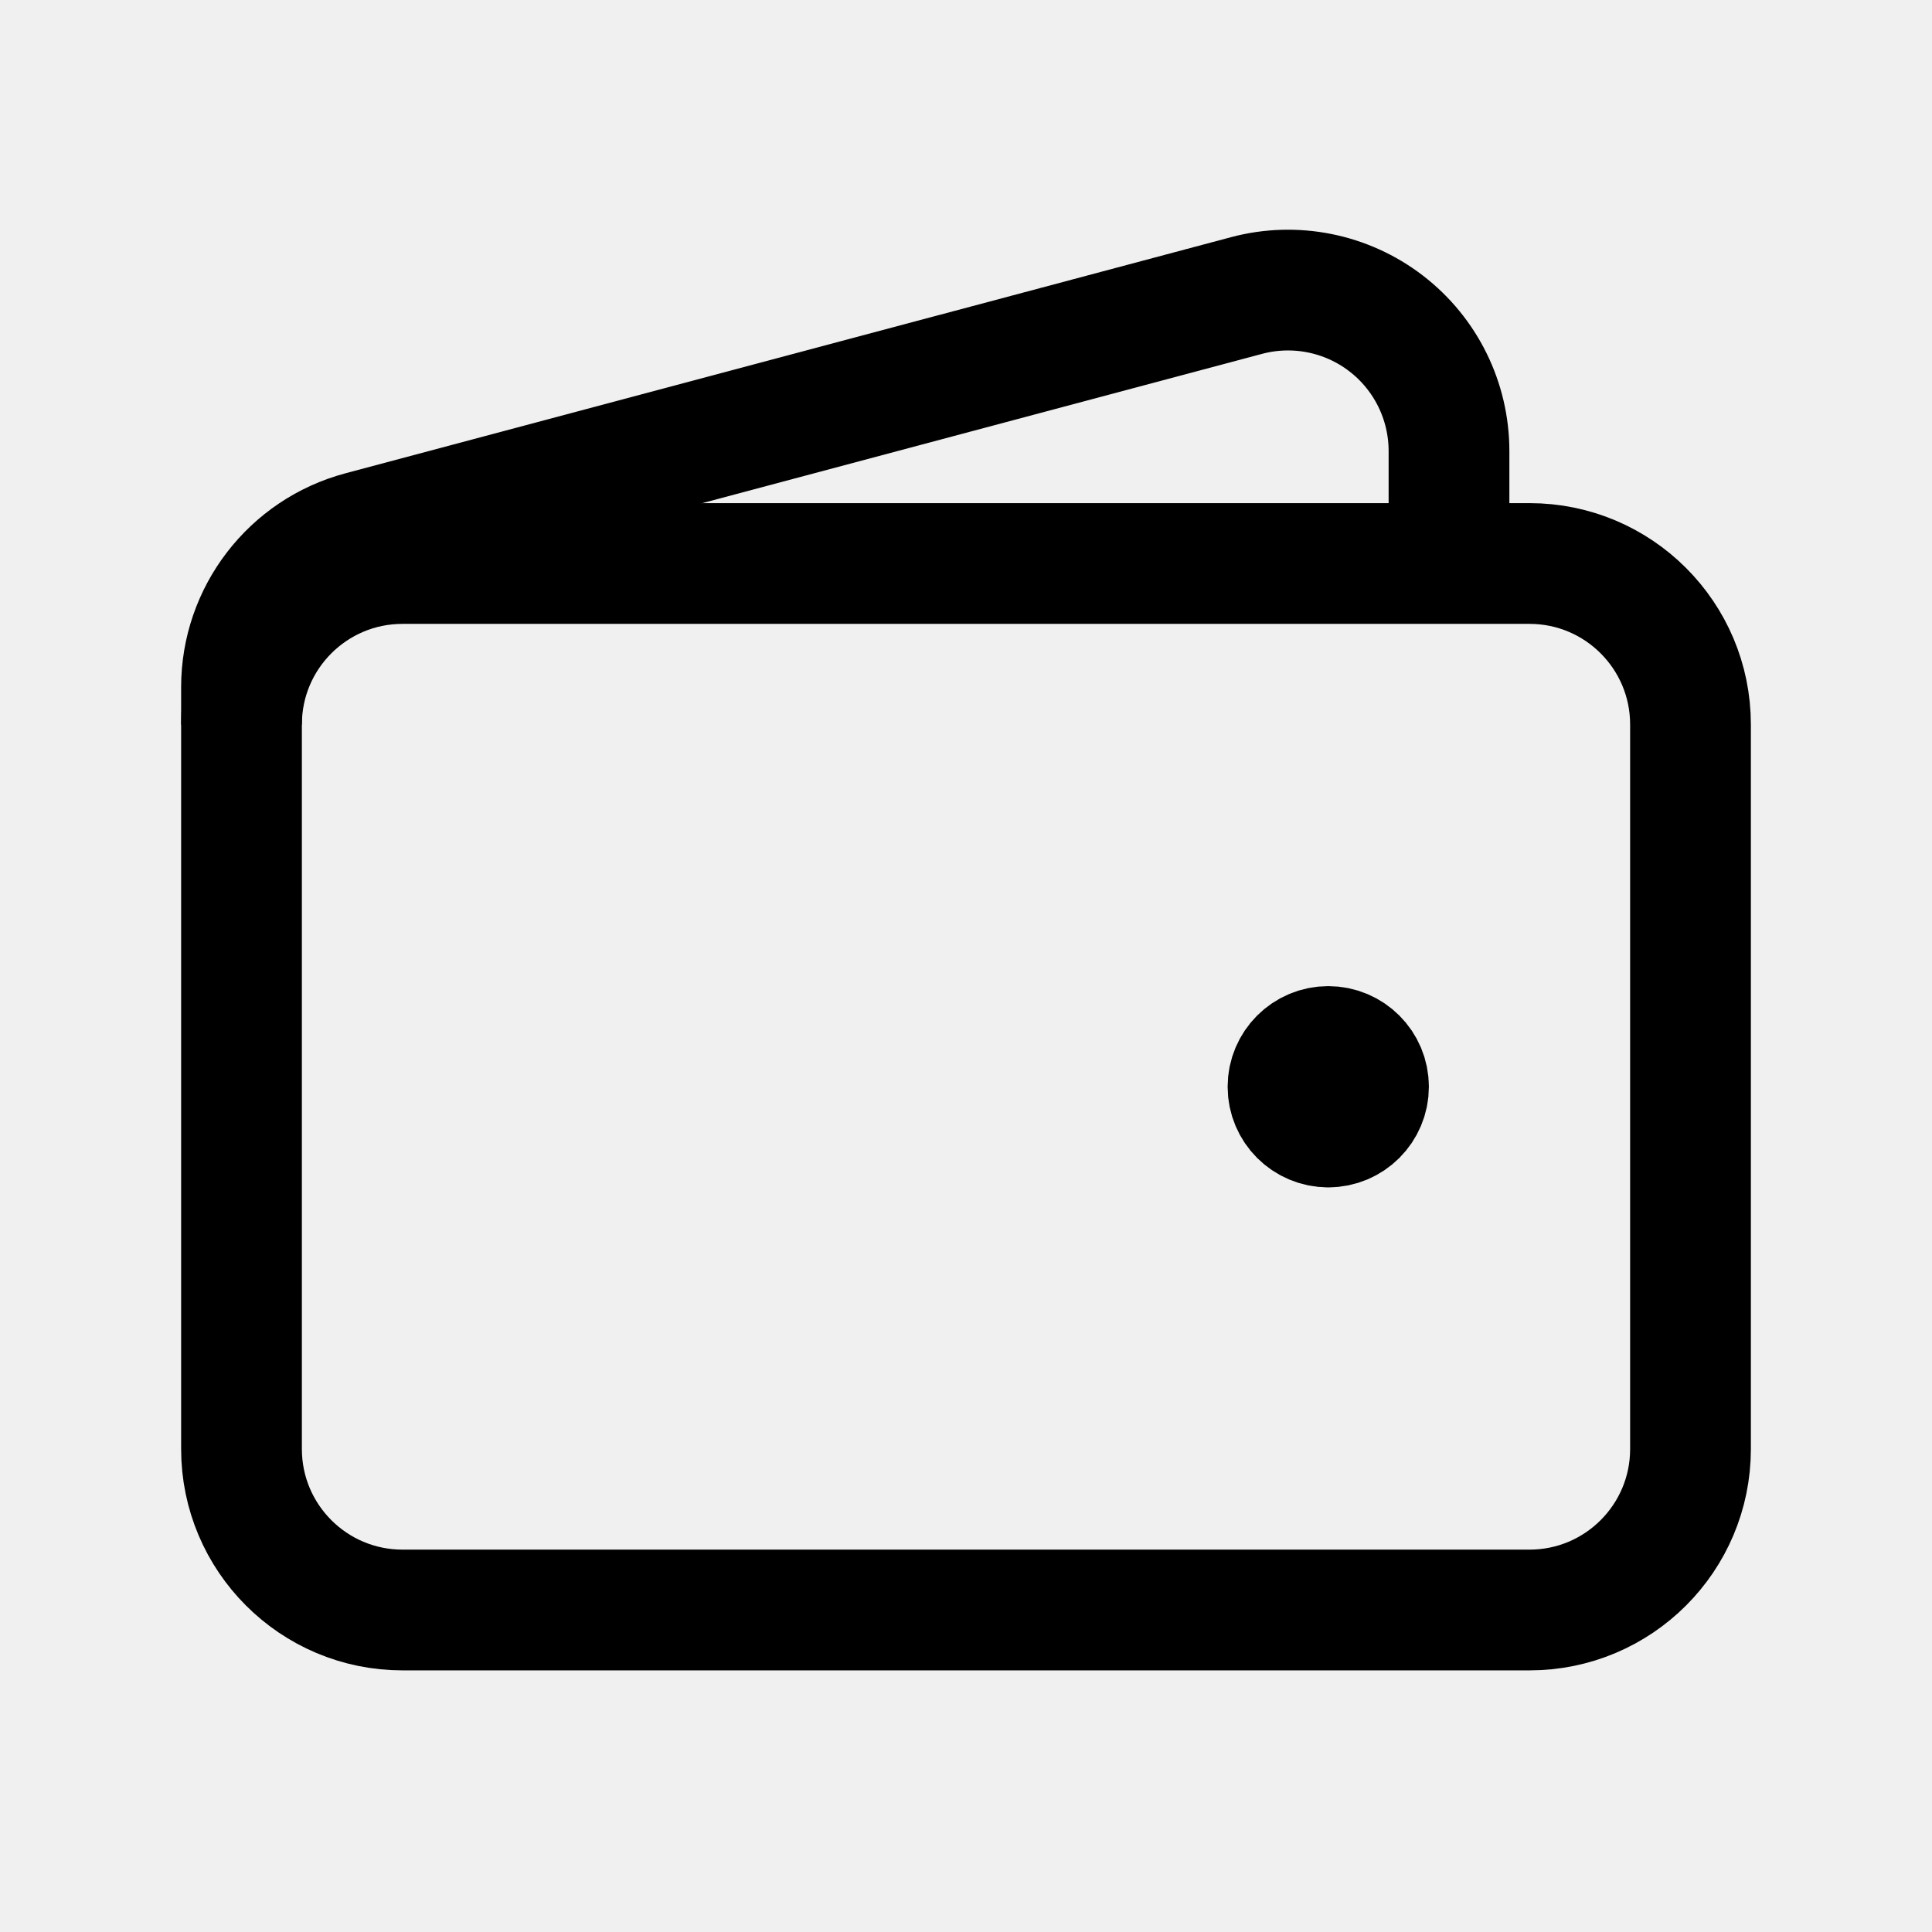
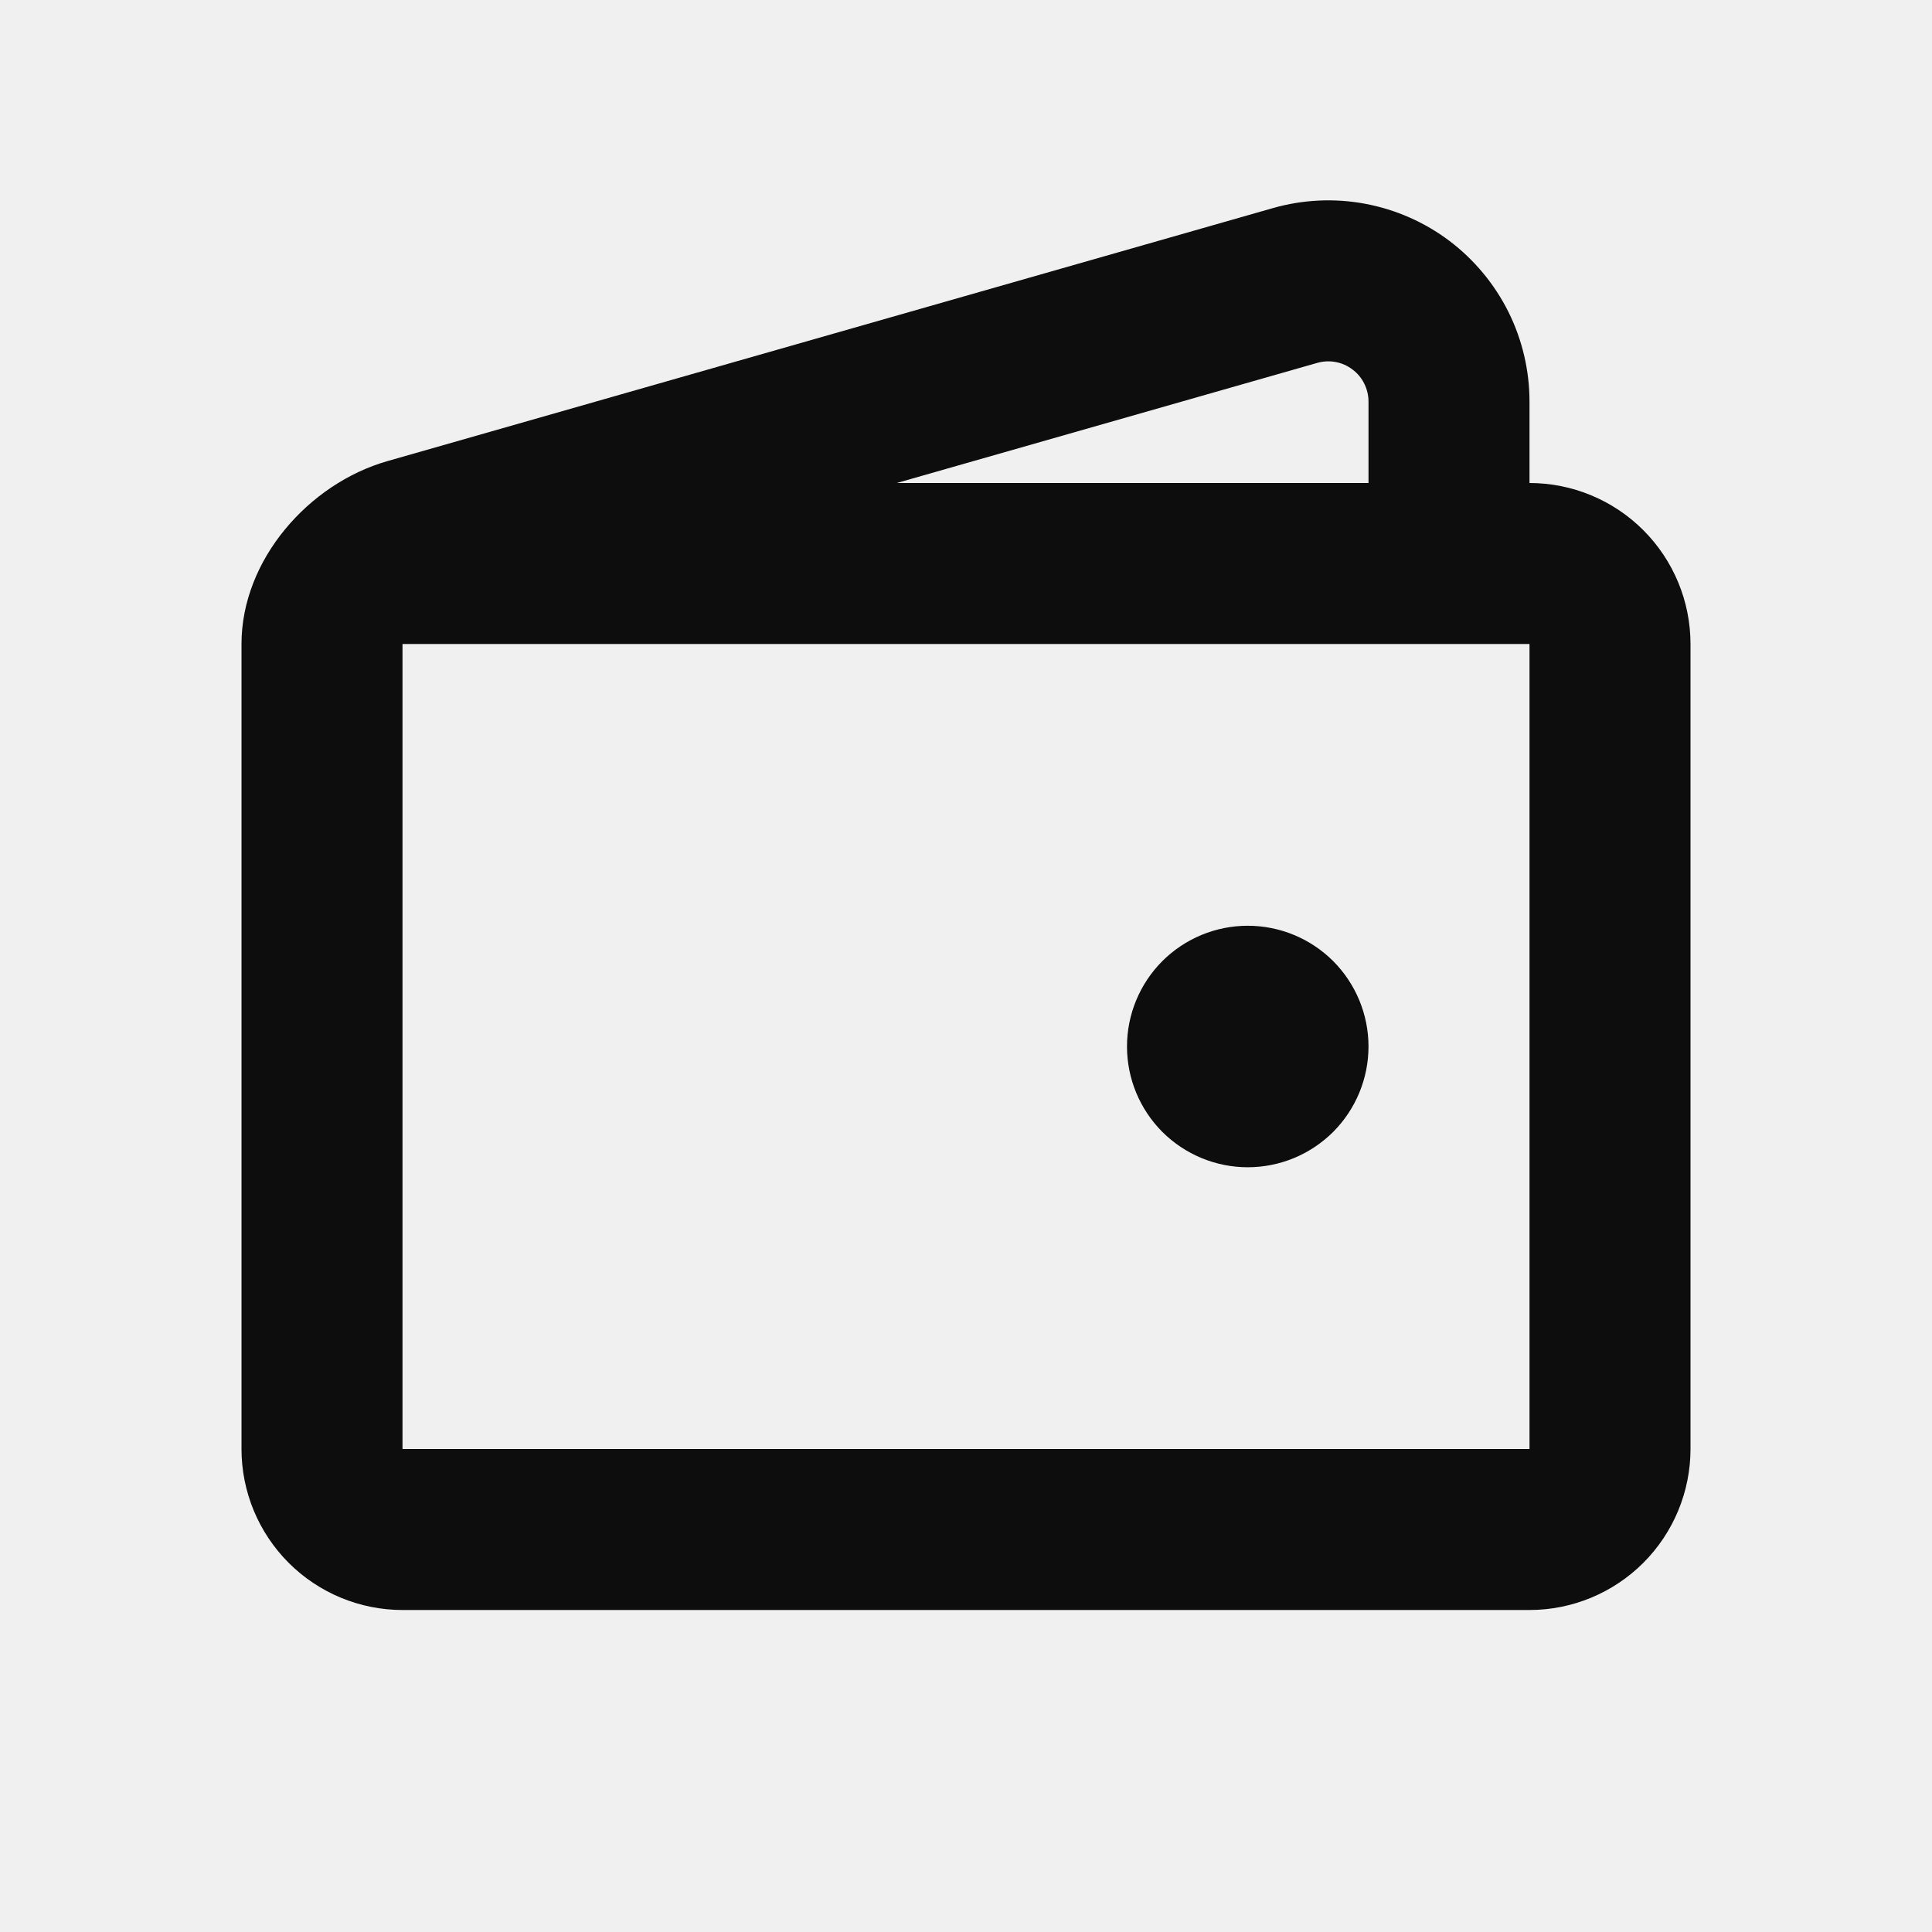
- <svg xmlns="http://www.w3.org/2000/svg" width="24" height="24" viewBox="0 0 24 24">
-   <g fill="none" stroke="currentColor" stroke-width="1.5">
-     <path d="M19 20H5a2 2 0 0 1-2-2V9a2 2 0 0 1 2-2h14a2 2 0 0 1 2 2v9a2 2 0 0 1-2 2Z" />
-     <path fill="currentColor" stroke-linecap="round" stroke-linejoin="round" d="M16.5 14a.5.5 0 1 1 0-1a.5.5 0 0 1 0 1" />
-     <path d="M18 7V5.603a2 2 0 0 0-2.515-1.932l-11 2.933A2 2 0 0 0 3 8.537V9" />
+ <svg xmlns="http://www.w3.org/2000/svg" width="24" height="24" viewBox="0 0 24 24" fill="none">
+   <g clip-path="url(#clip0_95_32230)">
+     <path d="M17 13C17 13.398 16.842 13.779 16.561 14.061C16.279 14.342 15.898 14.5 15.5 14.5C15.102 14.5 14.721 14.342 14.439 14.061C14.158 13.779 14 13.398 14 13C14 12.602 14.158 12.221 14.439 11.939C14.721 11.658 15.102 11.5 15.5 11.5C15.898 11.5 16.279 11.658 16.561 11.939C16.842 12.221 17 12.602 17 13Z" fill="#0C0D0C" />
+     <path fill-rule="evenodd" clip-rule="evenodd" d="M4.813 5.728L15.813 2.585C16.185 2.479 16.577 2.46 16.957 2.531C17.338 2.602 17.697 2.76 18.006 2.993C18.314 3.226 18.565 3.528 18.738 3.874C18.91 4.22 19 4.602 19 4.989V6C19.53 6 20.039 6.211 20.414 6.586C20.789 6.961 21 7.47 21 8V18C21 18.53 20.789 19.039 20.414 19.414C20.039 19.789 19.53 20 19 20H5C4.47 20 3.961 19.789 3.586 19.414C3.211 19.039 3 18.53 3 18V8C3 6.955 3.835 6.007 4.813 5.728ZM16.363 4.508C16.437 4.487 16.516 4.483 16.591 4.497C16.668 4.511 16.739 4.543 16.801 4.59C16.863 4.636 16.913 4.696 16.947 4.765C16.982 4.835 17 4.911 17 4.988V6H11.14L16.363 4.508ZM5 8H19V18H5V8Z" fill="#0C0D0C" />
  </g>
+   <defs>
+     <clipPath id="clip0_95_32230">
+       <rect width="24" height="24" fill="white" />
+     </clipPath>
+   </defs>
</svg>
